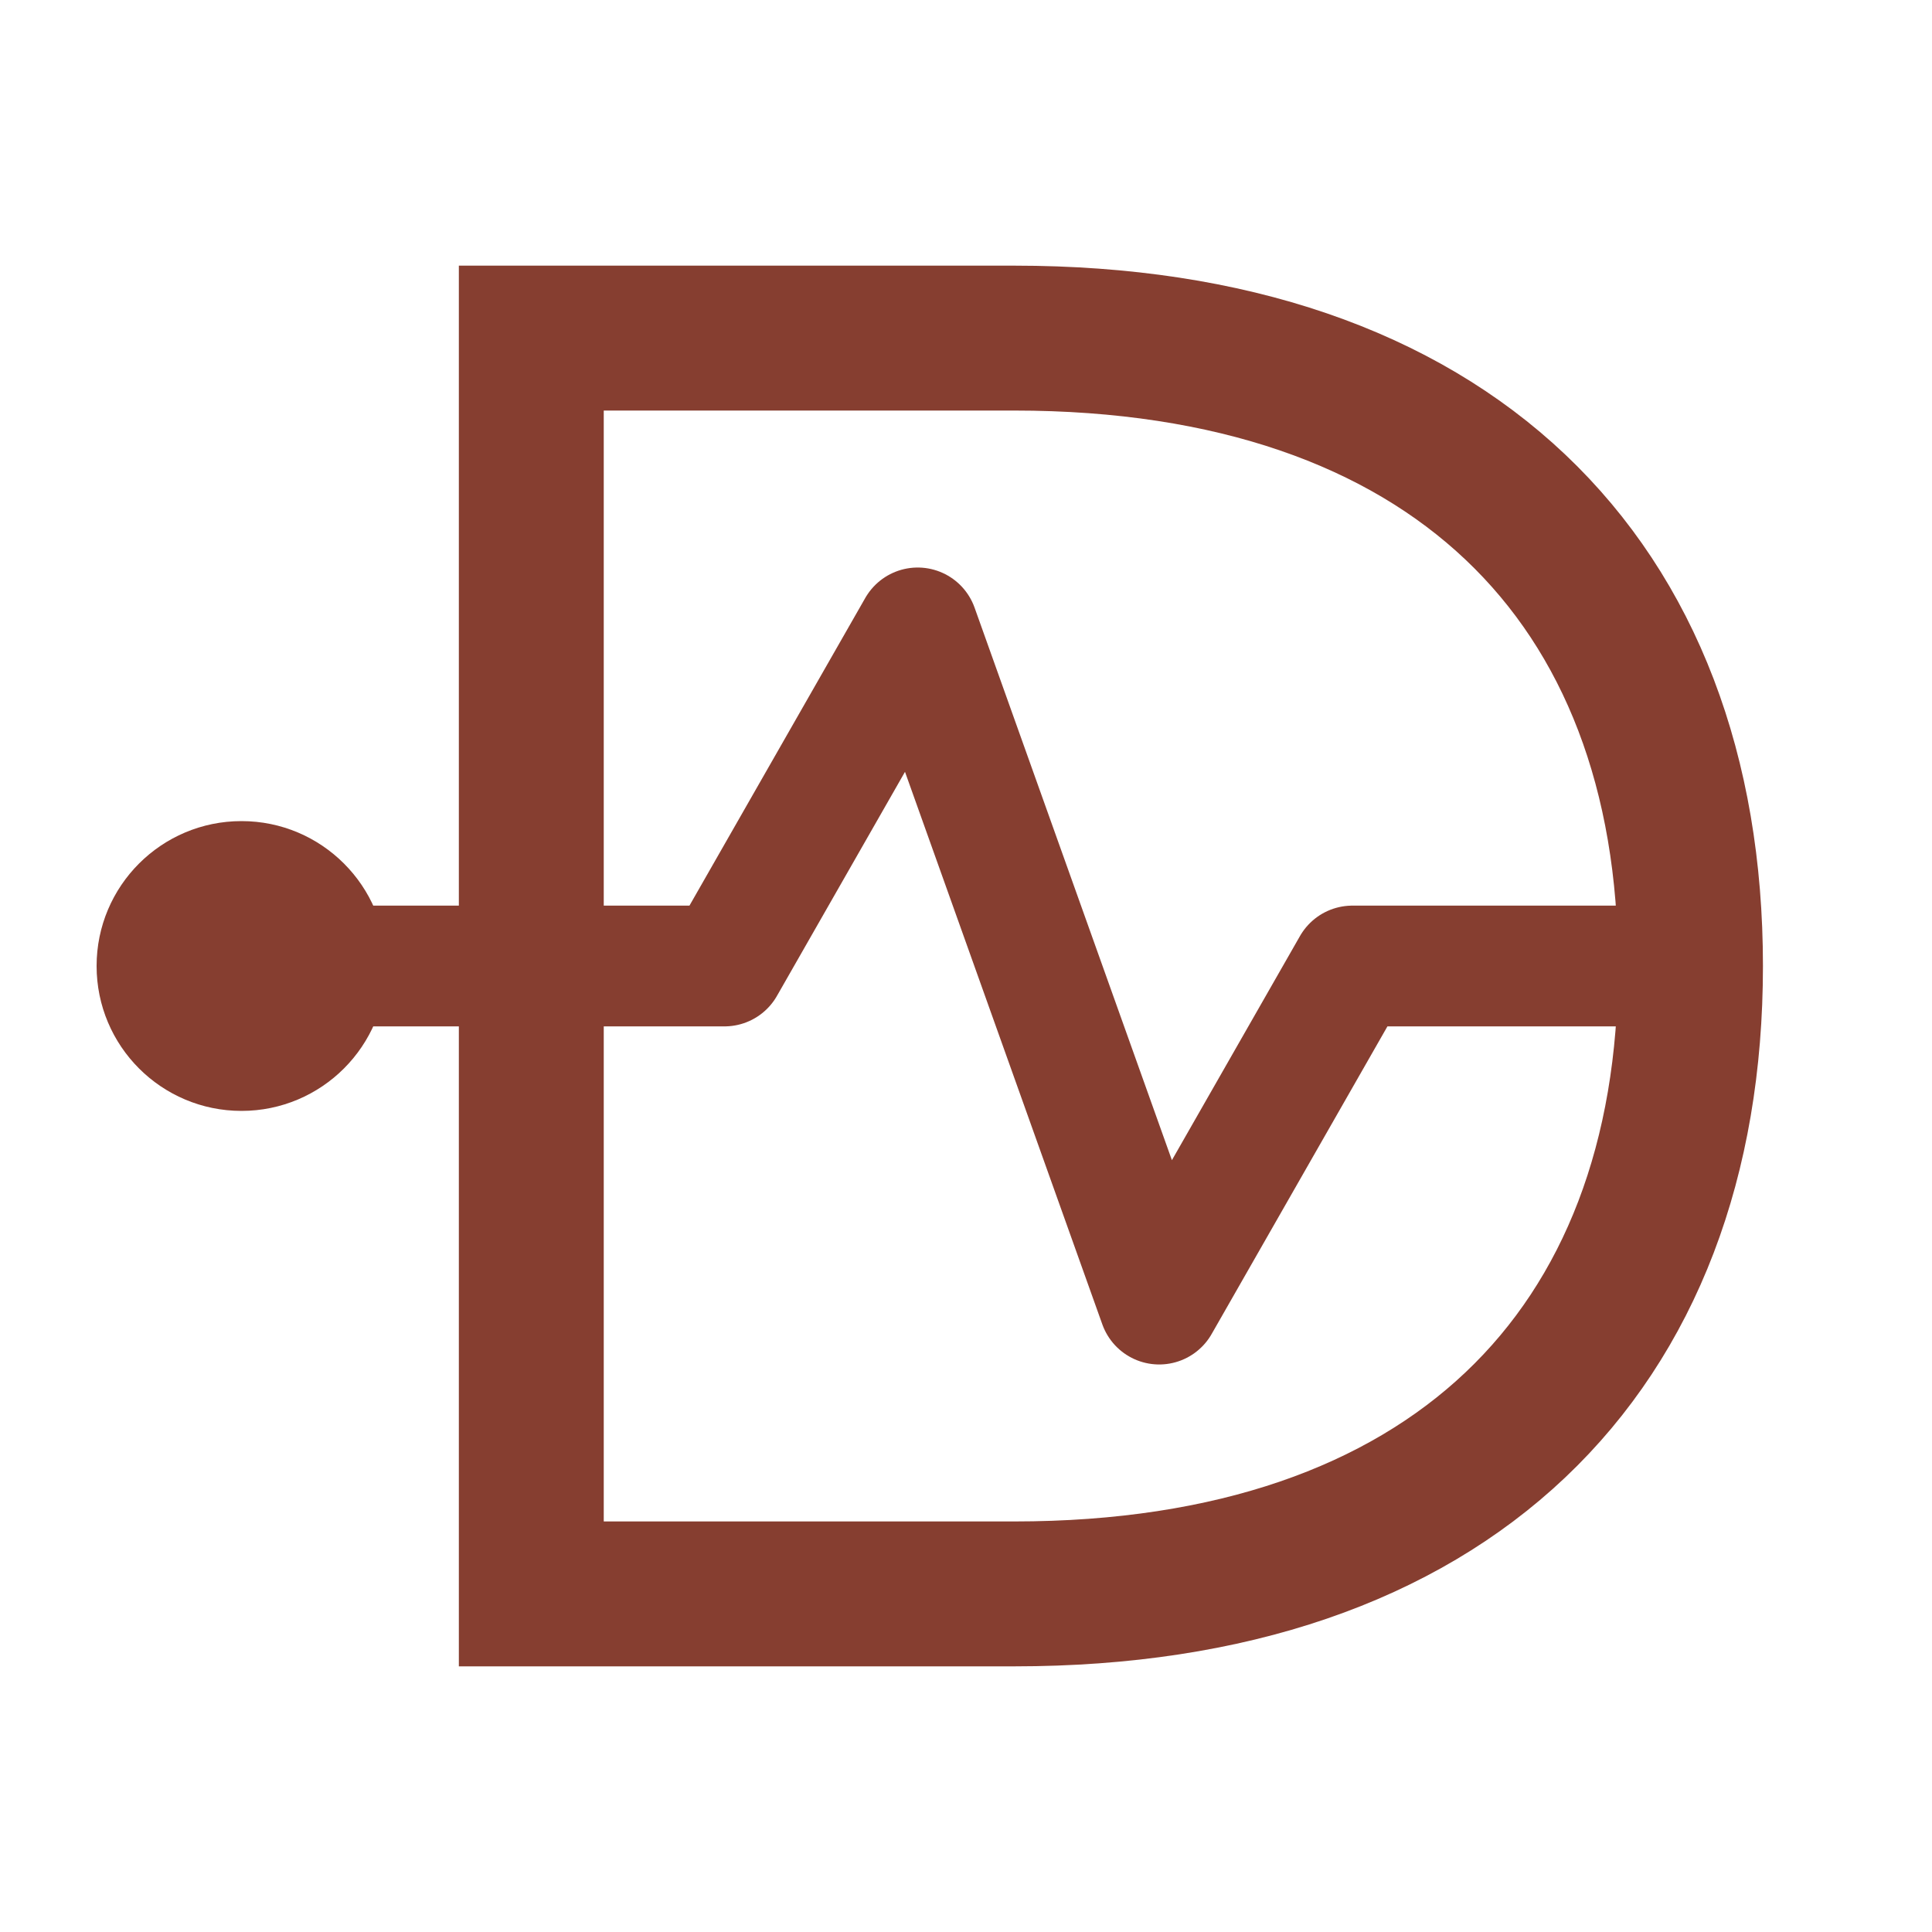
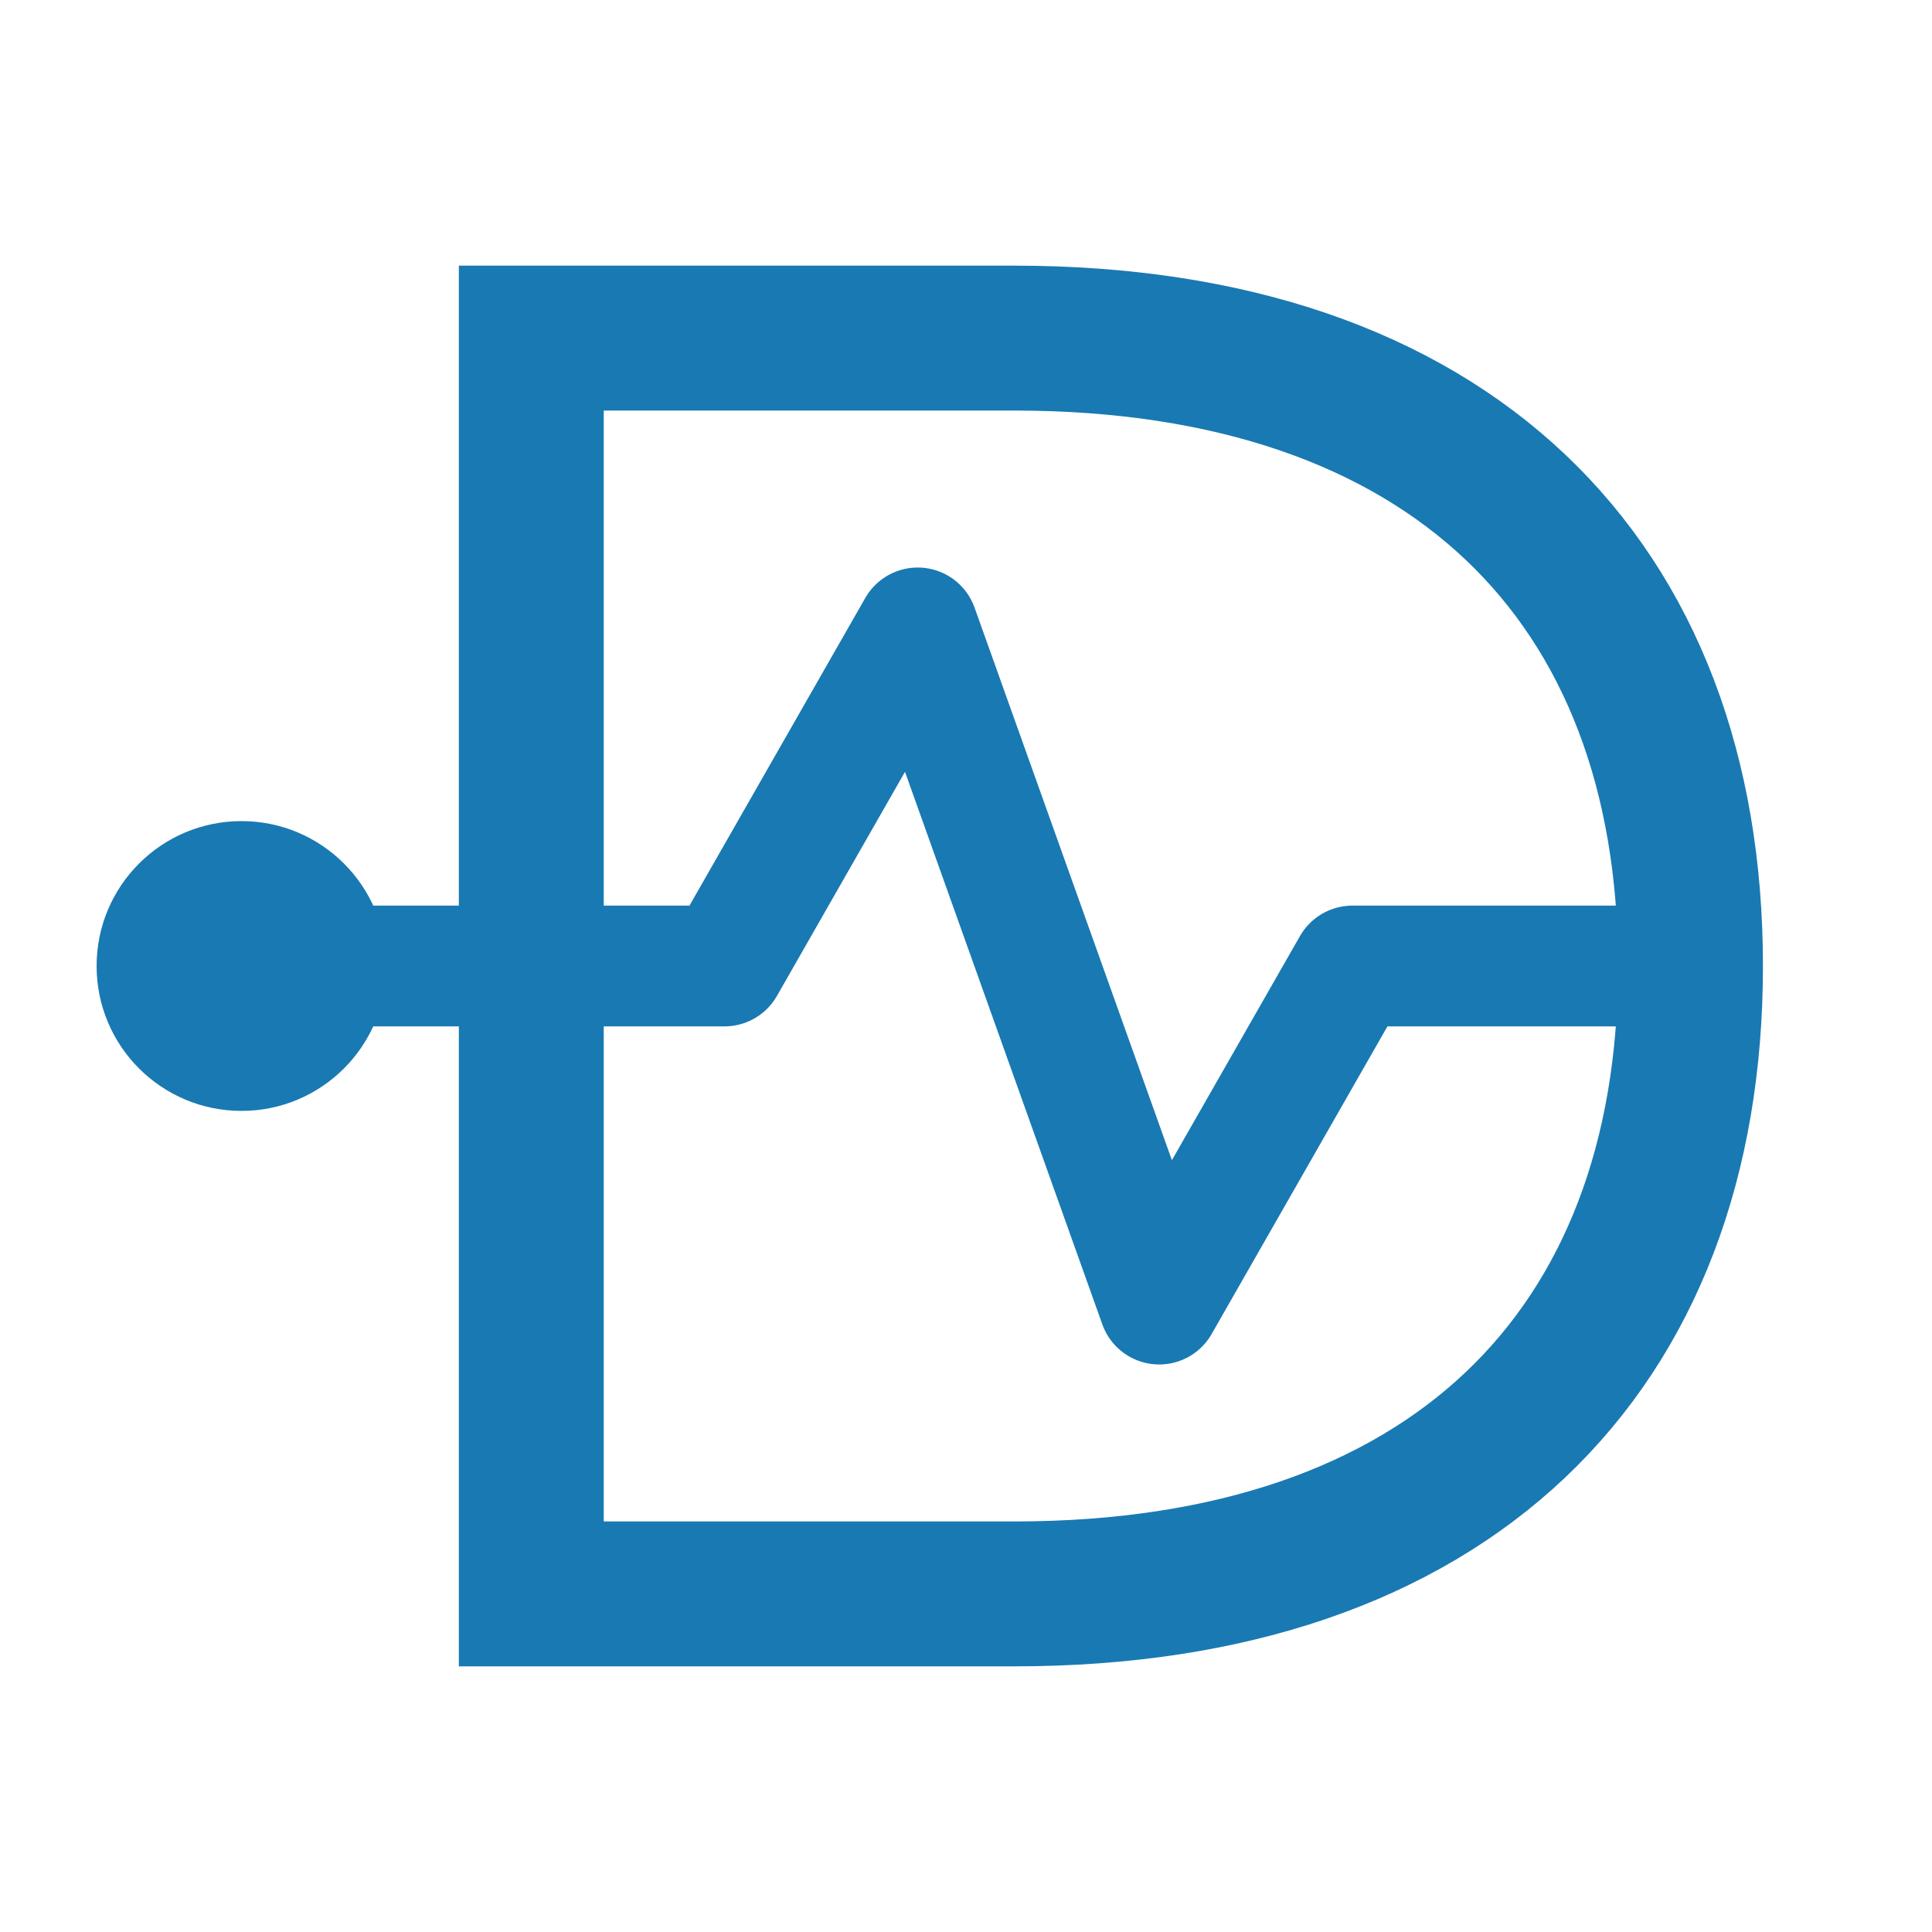
<svg xmlns="http://www.w3.org/2000/svg" viewBox="0 0 40 40" fill="none">
-   <g stroke="#863e30">
+   <g stroke="#1979b3">
    <path d="M11 7h10c9 0 14 5 14 13s-5 13-14 13H11V7Z" stroke-width="3" />
    <path d="M5 20h10l4-7 5 14 4-7h7" stroke-width="2.5" stroke-linecap="round" stroke-linejoin="round" />
  </g>
-   <circle cx="5" cy="20" r="3" fill="#863e30" />
+   <circle cx="5" cy="20" r="3" fill="#1979b3" />
</svg>
